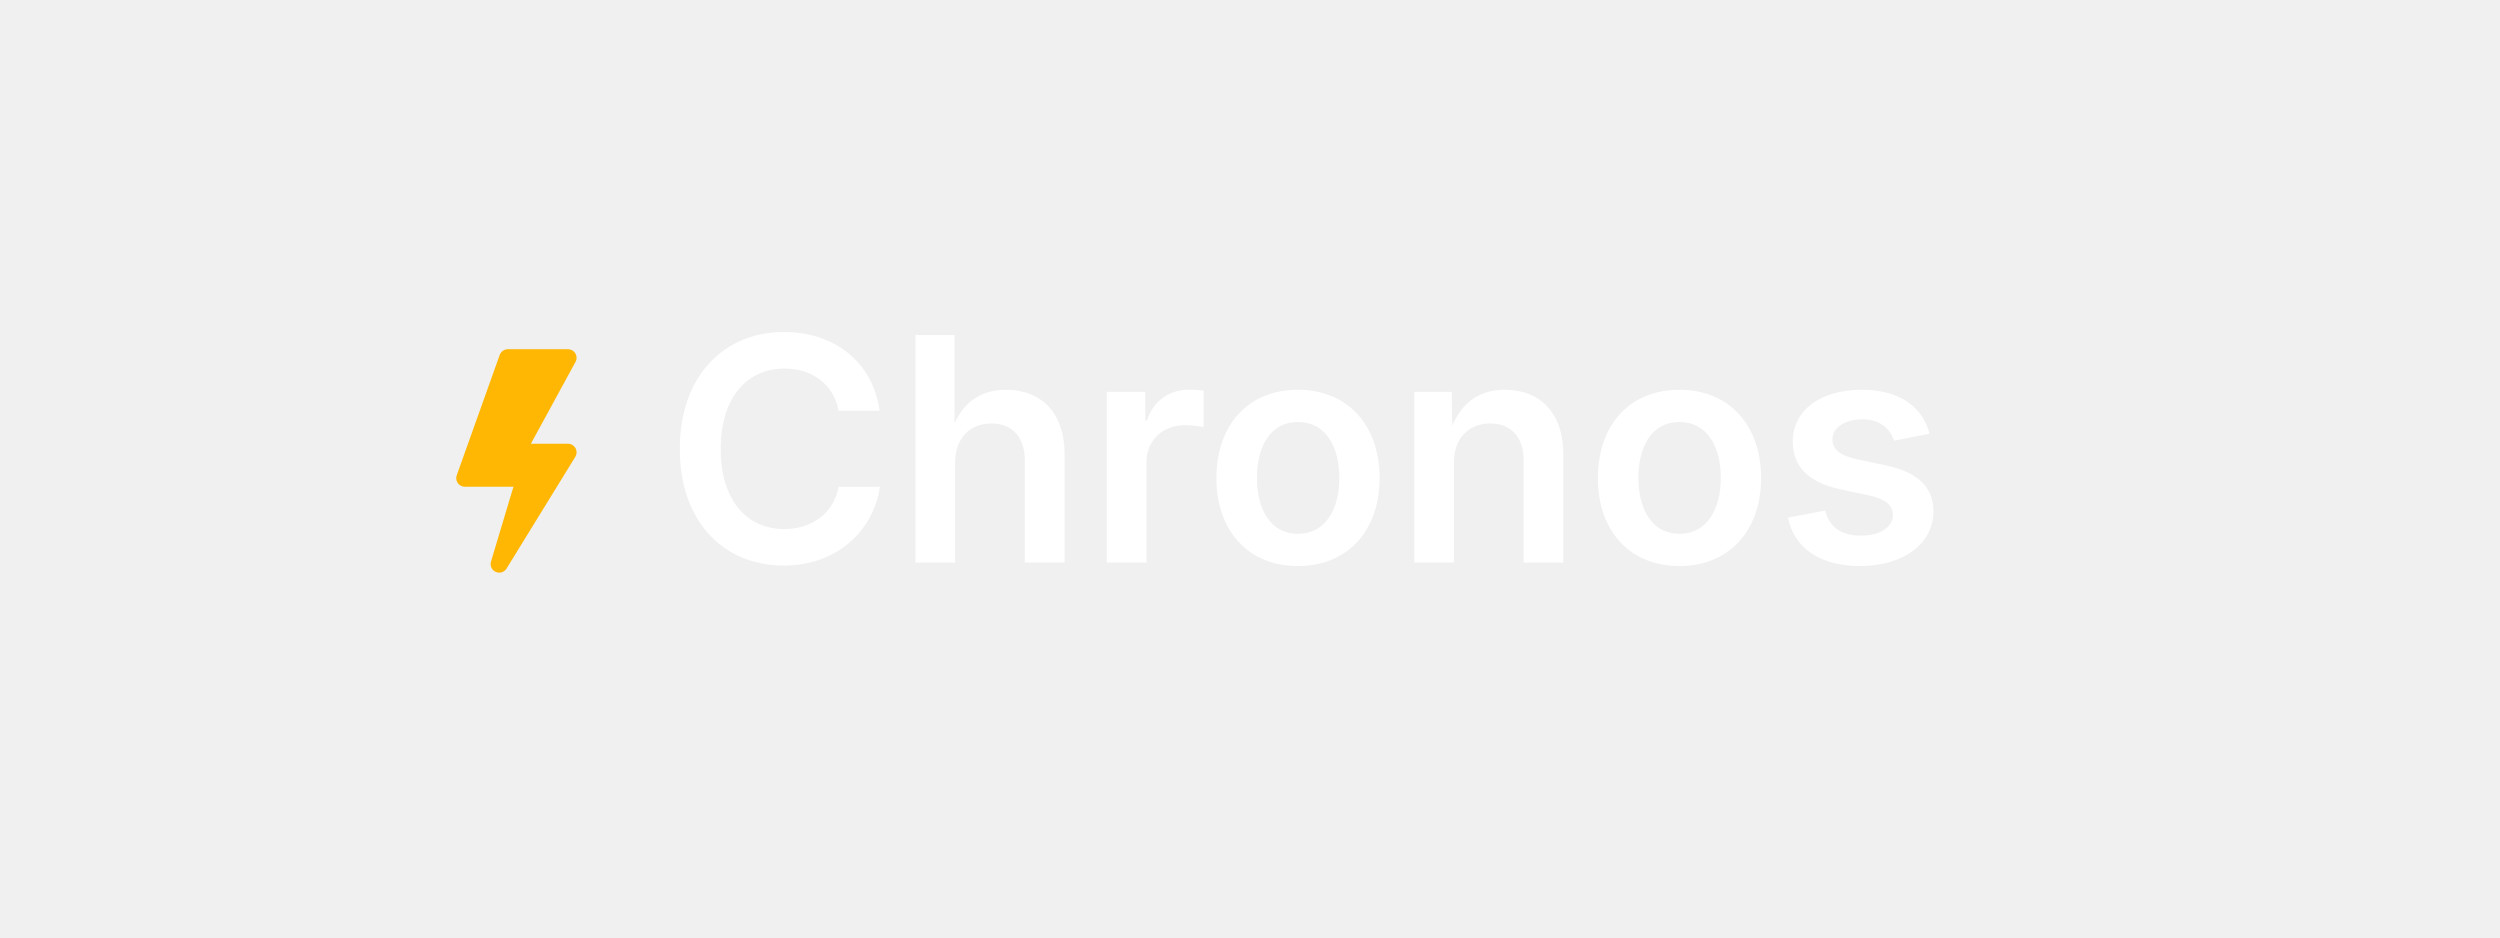
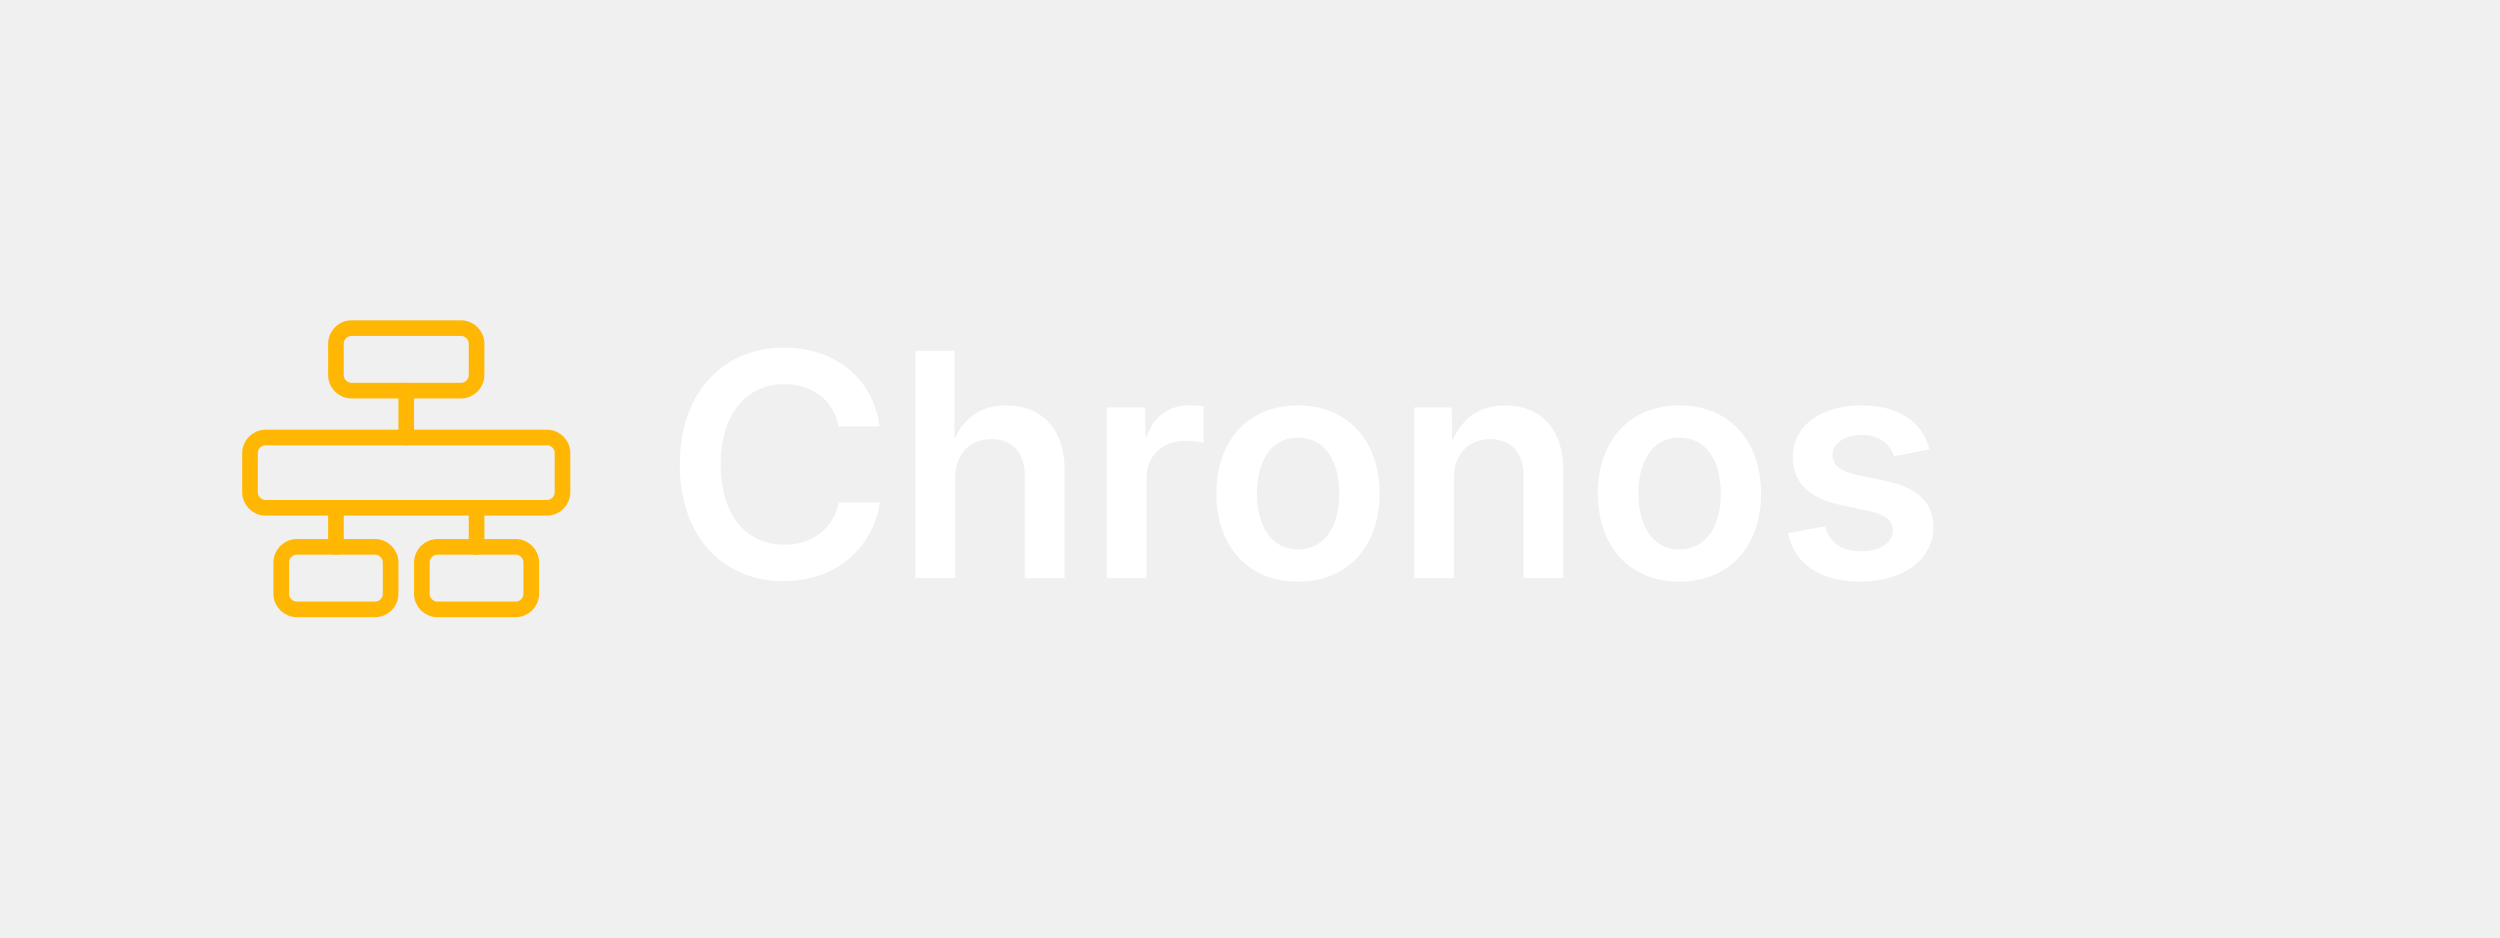
<svg xmlns="http://www.w3.org/2000/svg" width="320" height="120" viewBox="0 0 320 120">
-   <g transform="translate(65,59) scale(0.55)">
-     <path d="         M 0 -24         L 14 -24         L 2 -2         L 14 -2         L -2 24         L 4 4         L -10 4         Z" fill="#FFB703" stroke="#FFB703" stroke-width="4" stroke-linejoin="round" />
+   <g fill="none" stroke="#FFB703" stroke-linecap="round" stroke-linejoin="round" stroke-width="2">
+     <rect x="43" y="42" width="18" height="8" rx="2" />
+     <line x1="52" y1="50" x2="52" y2="56" />
+     <rect x="32" y="56" width="40" height="9" rx="2" />
+     <line x1="43" y1="65" x2="43" y2="70" />
+     <line x1="61" y1="65" x2="61" y2="70" />
+     <rect x="36" y="70" width="14" height="8" rx="2" />
+     <rect x="54" y="70" width="14" height="8" rx="2" />
  </g>
-   <text x="85" y="72" font-family="Inter, Poppins, Arial, sans-serif" font-size="40" font-weight="600" fill="#FFFFFF" dominant-baseline="alphabetic">
-     Chronos
-   </text>
+   <text x="85" y="74" font-family="Inter, Poppins, Arial, sans-serif" font-size="40" font-weight="600" fill="#FFFFFF" dominant-baseline="alphabetic">Chronos</text>
</svg>
